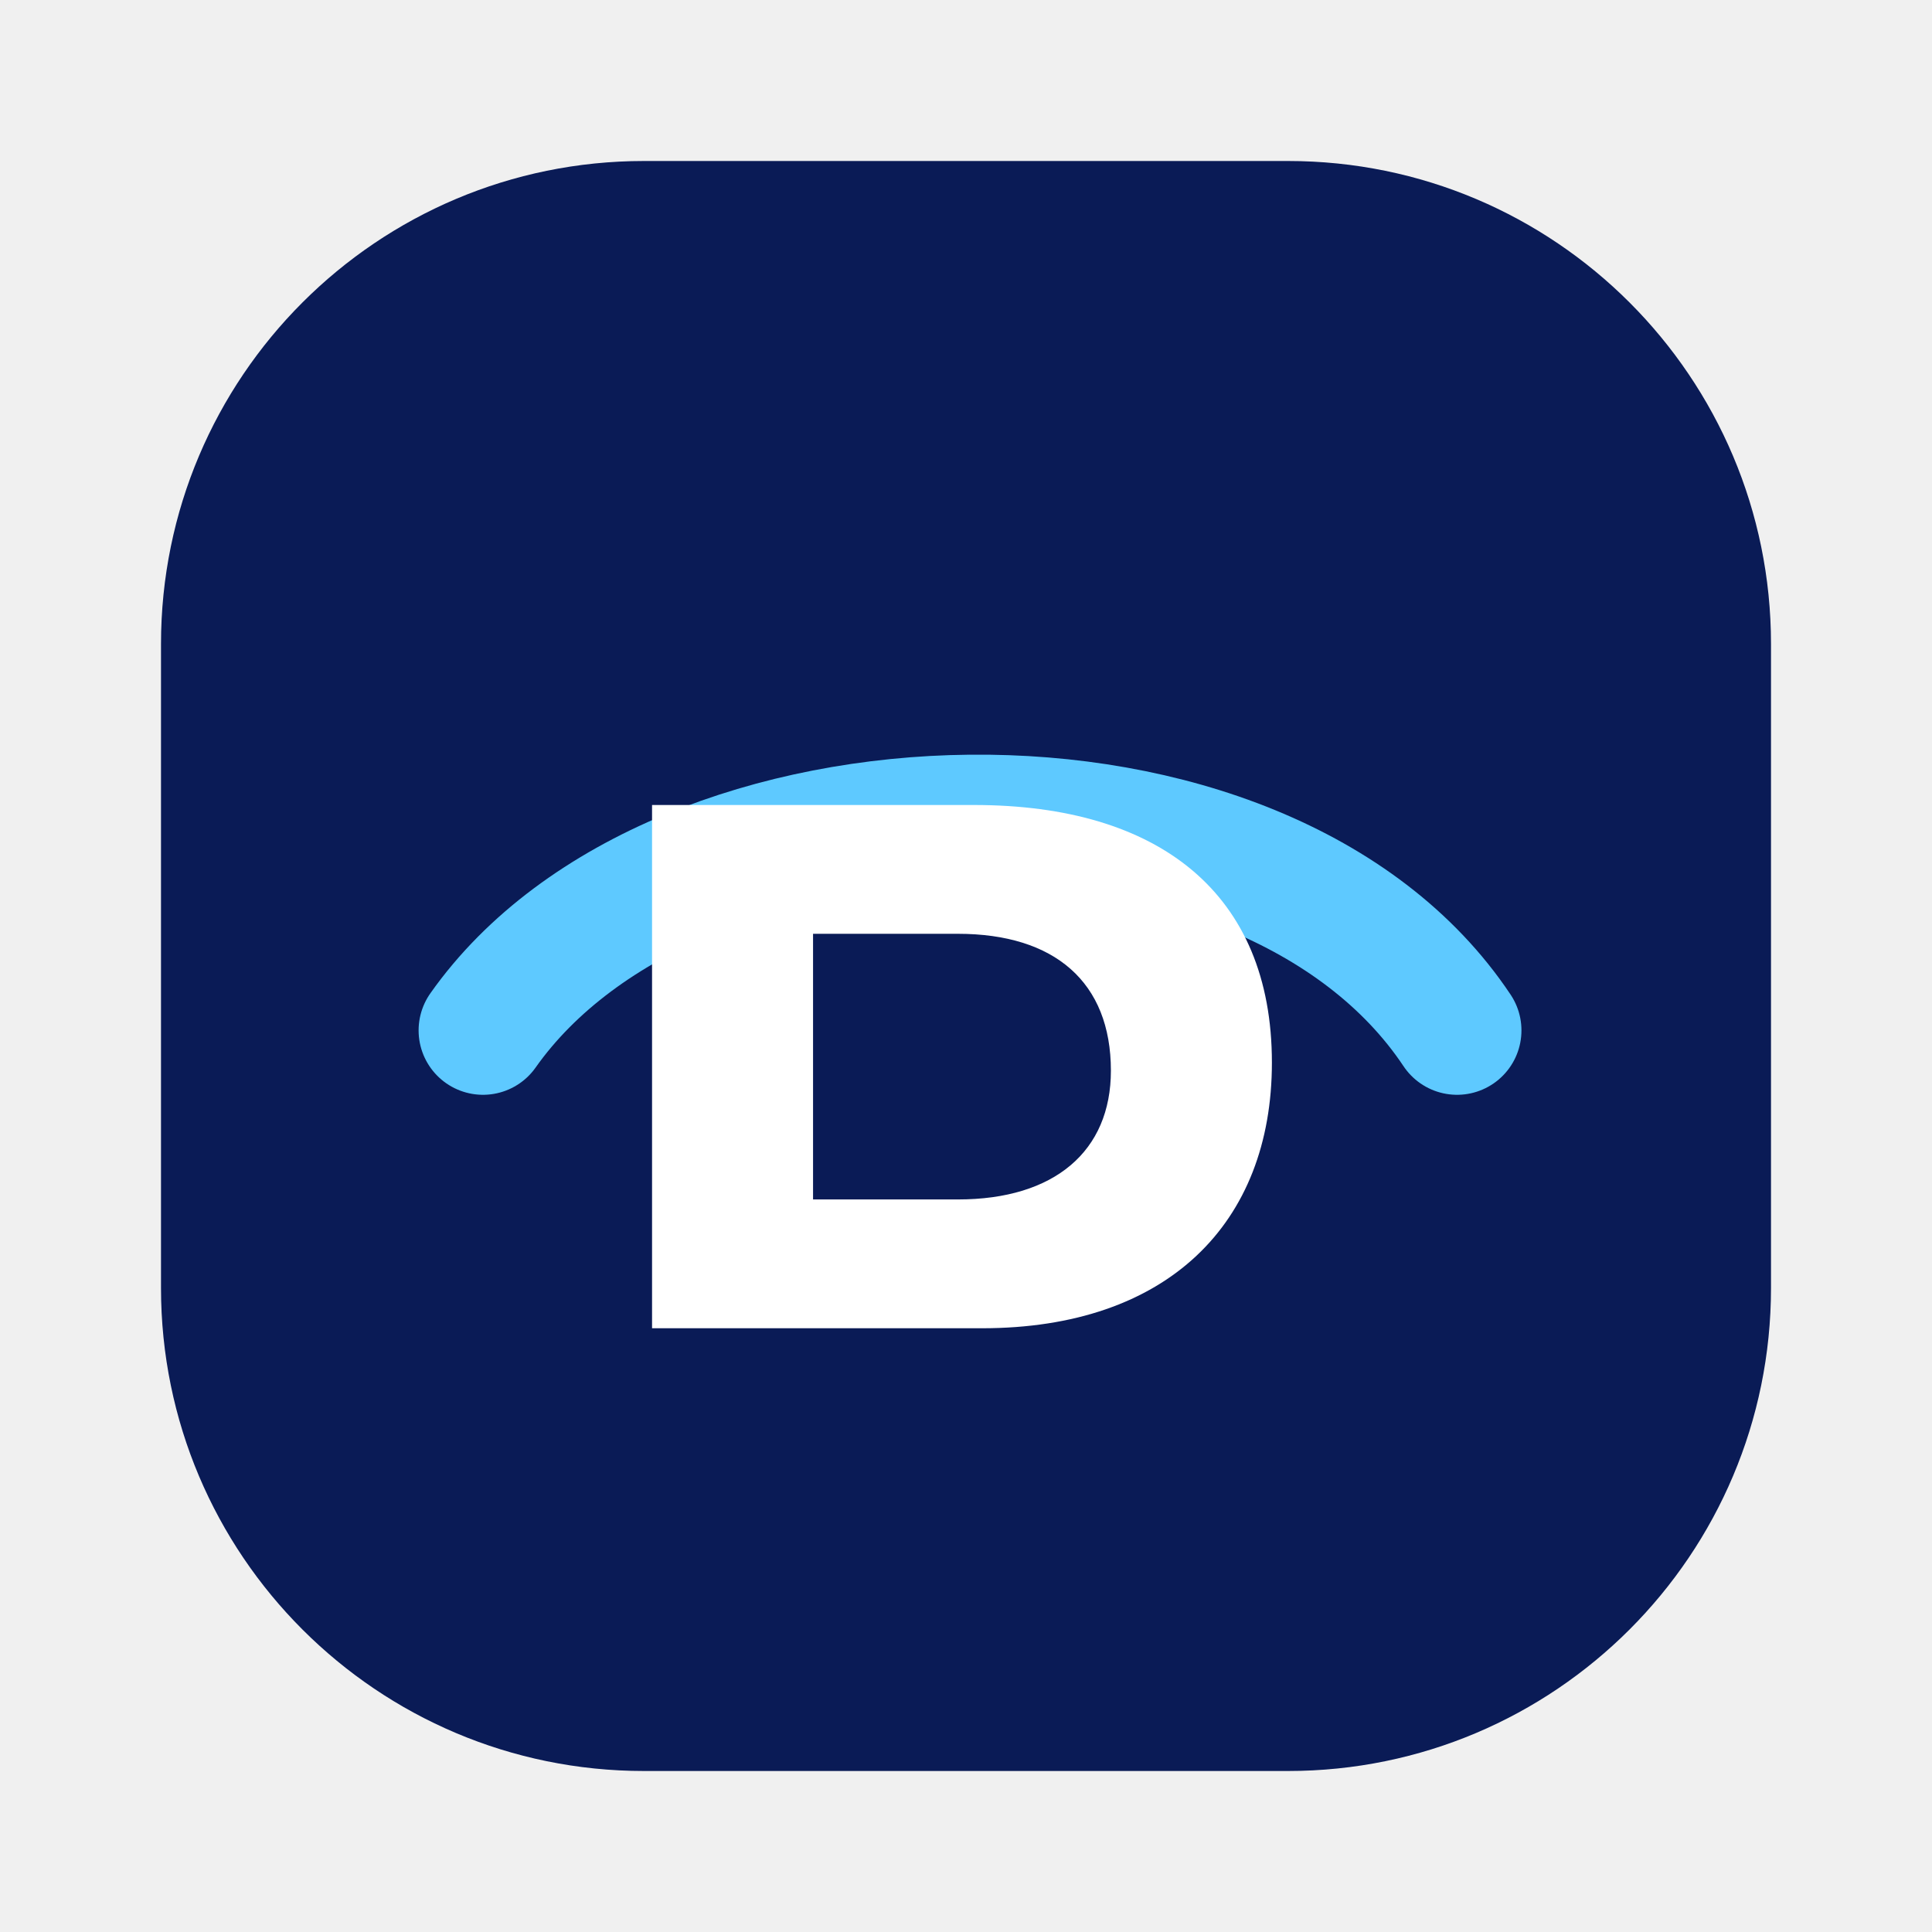
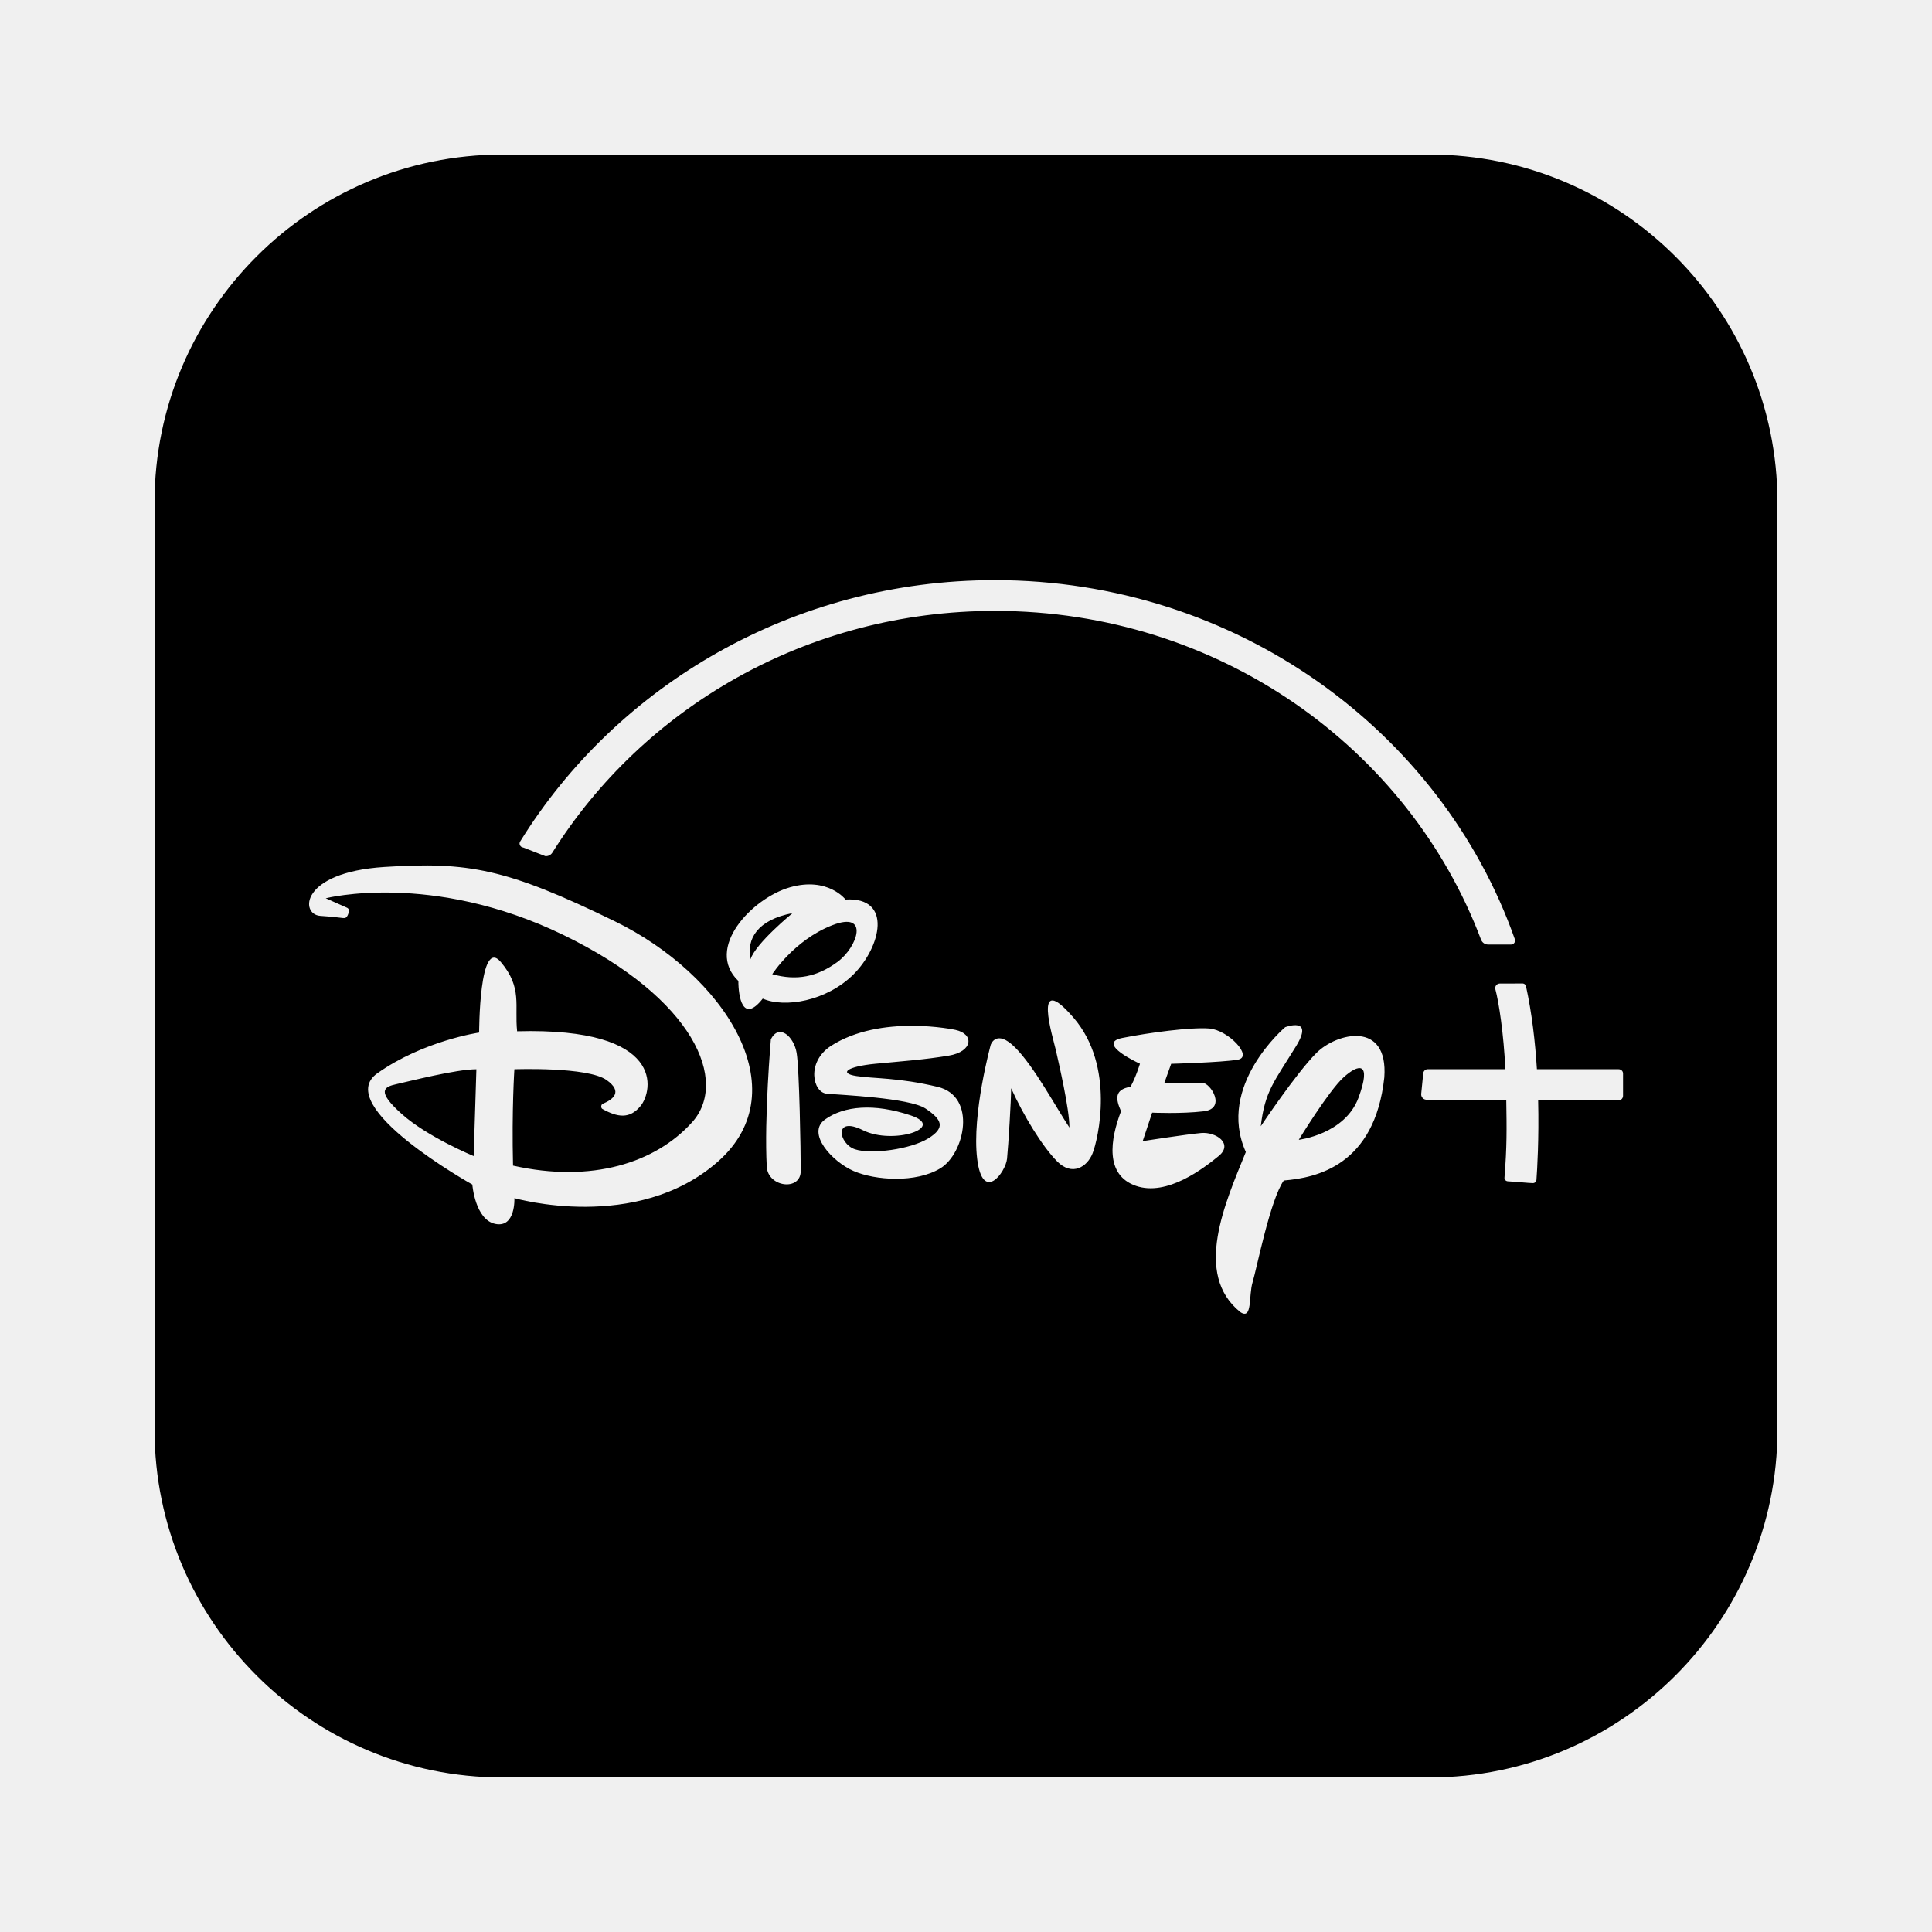
- <svg xmlns="http://www.w3.org/2000/svg" viewBox="0 0 24 24" fill="none">
-   <rect x="2" y="2" width="20" height="20" rx="6" fill="#0A1B56" />
-   <path d="M6 12.8c2.4-3.4 9.7-3.6 12.1 0" stroke="#5EC9FF" stroke-width="1.6" stroke-linecap="round" />
-   <path d="M8.1 16.5h4.1c2.3 0 3.6-1.3 3.6-3.3 0-2.1-1.4-3.2-3.7-3.2H8.1v6.5Zm2-1.6v-3.3h1.8c1.2 0 1.9.6 1.9 1.7 0 1-.7 1.6-1.9 1.6h-1.8Z" fill="#fff" />
+ <svg xmlns="http://www.w3.org/2000/svg" viewBox="0 0 50 50" width="50px" height="50px">
+   <path d="M19.986,25.212c0,0,0.562-0.878,1.545-1.264s0.667,0.562,0.141,0.948C21.144,25.282,20.617,25.388,19.986,25.212z M20.512,23.631c-0.913,0.176-1.194,0.667-1.089,1.194C19.564,24.404,20.512,23.632,20.512,23.631z M34.771,27.882 c-0.387,0.351-1.159,1.616-1.159,1.616s1.194-0.141,1.546-1.089C35.508,27.46,35.157,27.531,34.771,27.882z M10.398,28.83 c0.667,0.597,1.861,1.089,1.861,1.089l0.07-2.247c-0.526,0-1.755,0.316-2.072,0.386C9.941,28.127,9.73,28.233,10.398,28.83z M46,13 v24c0,4.963-4.038,9-9,9H13c-4.962,0-9-4.037-9-9V13c0-4.963,4.038-9,9-9h24C41.962,4,46,8.037,46,13z M13.541,21.934l0.572,0.223 c0.073,0.006,0.143-0.029,0.182-0.091c2.349-3.742,6.583-6.256,11.456-6.256c5.798,0,10.708,3.552,12.578,8.508 c0.029,0.076,0.1,0.127,0.182,0.127h0.596c0.07,0,0.12-0.071,0.097-0.137c-1.904-5.398-7.217-9.294-13.46-9.294 c-5.214,0-9.786,2.724-12.282,6.764C13.421,21.842,13.466,21.927,13.541,21.934z M15.911,23.843c-2.81-1.37-3.793-1.546-5.971-1.405 c-2.177,0.141-2.177,1.229-1.651,1.265c0.311,0.021,0.487,0.044,0.58,0.055c0.078,0.009,0.089-0.011,0.115-0.046 c0.022-0.03,0.032-0.075,0.043-0.102c0.019-0.049-0.003-0.099-0.047-0.118c-0.045-0.02-0.55-0.245-0.55-0.245 s2.74-0.702,6.146,0.948c3.406,1.65,4.285,3.793,3.337,4.847c-0.948,1.054-2.599,1.581-4.636,1.124 c-0.035-1.44,0.035-2.494,0.035-2.494s1.897-0.07,2.389,0.281c0.42,0.3,0.174,0.497-0.103,0.614 c-0.047,0.02-0.052,0.107-0.009,0.132c0.393,0.218,0.706,0.269,0.99-0.078c0.316-0.386,0.667-2.037-3.196-1.932 c-0.07-0.667,0.141-1.124-0.421-1.791C12.4,24.228,12.4,26.722,12.4,26.722s-1.44,0.21-2.634,1.054 c-1.194,0.843,2.458,2.88,2.458,2.88s0.07,0.913,0.597,1.019c0.527,0.105,0.492-0.667,0.492-0.667s3.16,0.913,5.269-0.948 C20.688,28.197,18.721,25.212,15.911,23.843z M19.74,25.844c0.562,0.247,1.65,0.071,2.353-0.632c0.702-0.702,1.019-2.002-0.21-1.932 c0,0-0.457-0.597-1.44-0.316c-0.983,0.281-2.212,1.581-1.334,2.423C19.108,25.773,19.214,26.511,19.74,25.844z M20.723,30.305 c0-0.527-0.035-2.634-0.106-3.056c-0.07-0.421-0.456-0.773-0.667-0.351c0,0-0.176,2.037-0.106,3.301 C19.88,30.727,20.723,30.831,20.723,30.305z M22.654,27.53c0.737-0.07,1.265-0.106,1.897-0.21c0.632-0.105,0.667-0.562,0.175-0.667 c0,0-1.932-0.421-3.231,0.421c-0.632,0.421-0.457,1.194-0.106,1.229c0.351,0.035,2.142,0.106,2.564,0.386 c0.421,0.281,0.527,0.492,0.07,0.773c-0.457,0.281-1.475,0.421-1.897,0.281c-0.421-0.141-0.562-0.878,0.21-0.492 c0.773,0.386,2.177-0.07,1.229-0.386c-0.948-0.316-1.72-0.245-2.212,0.106c-0.492,0.351,0.176,1.089,0.737,1.334 c0.562,0.245,1.616,0.316,2.248-0.07c0.632-0.386,0.948-1.861-0.07-2.107c-1.019-0.245-1.651-0.21-2.107-0.281 C21.706,27.776,21.917,27.601,22.654,27.53z M27.783,26.338c-1.089-1.265-0.528,0.525-0.457,0.841 c0.07,0.316,0.351,1.51,0.351,2.002c-0.351-0.527-0.913-1.581-1.405-2.072c-0.492-0.492-0.632-0.07-0.632-0.07 s-0.492,1.791-0.351,2.95c0.141,1.159,0.737,0.351,0.773,0c0.035-0.351,0.106-1.51,0.106-1.826c0.316,0.702,0.808,1.51,1.194,1.897 c0.386,0.386,0.773,0.141,0.913-0.21S28.872,27.602,27.783,26.338z M31.54,29.917c0.386-0.316-0.071-0.631-0.457-0.595 c-0.386,0.035-1.51,0.21-1.51,0.21l0.245-0.737c0,0,0.737,0.035,1.334-0.035s0.176-0.737-0.035-0.737c-0.21,0-0.983,0-0.983,0 l0.176-0.492c0,0,1.299-0.035,1.72-0.106c0.421-0.07-0.245-0.773-0.737-0.808c-0.492-0.035-1.546,0.106-2.248,0.245 c-0.702,0.141,0.457,0.667,0.457,0.667s-0.106,0.351-0.245,0.597c-0.421,0.07-0.386,0.316-0.245,0.632 c-0.281,0.737-0.421,1.651,0.386,1.932C30.206,30.97,31.154,30.232,31.54,29.917z M35.826,27.882 c0.105-1.476-1.23-1.159-1.757-0.632c-0.527,0.527-1.44,1.897-1.44,1.897c0.106-0.913,0.351-1.159,0.913-2.072 c0.48-0.78-0.281-0.492-0.281-0.492s-1.791,1.51-1.019,3.231c-0.527,1.299-1.37,3.16-0.141,4.144c0.316,0.21,0.21-0.421,0.316-0.773 c0.106-0.351,0.457-2.142,0.808-2.634C34.07,30.481,35.58,30.165,35.826,27.882z M42.004,27.786c0.003-0.063-0.05-0.115-0.115-0.115 h-2.114c-0.044-0.699-0.128-1.445-0.282-2.146c-0.009-0.039-0.041-0.07-0.081-0.073c-0.287,0-0.331,0.002-0.601,0.002 c-0.078,0.002-0.131,0.075-0.111,0.149c0.088,0.323,0.216,1.147,0.258,2.067H36.95c-0.062,0-0.114,0.051-0.117,0.112l-0.053,0.532 c-0.004,0.085,0.069,0.155,0.154,0.146l2.048,0.007c0.012,0.754,0.018,1.207-0.046,2.004c-0.008,0.053,0.033,0.098,0.087,0.101 c0.322,0.02,0.526,0.045,0.647,0.047c0.049,0.001,0.089-0.036,0.093-0.085c0.019-0.256,0.068-1.06,0.044-2.064l2.08,0.007 c0.065,0,0.117-0.053,0.117-0.118V27.786z" />
</svg>
